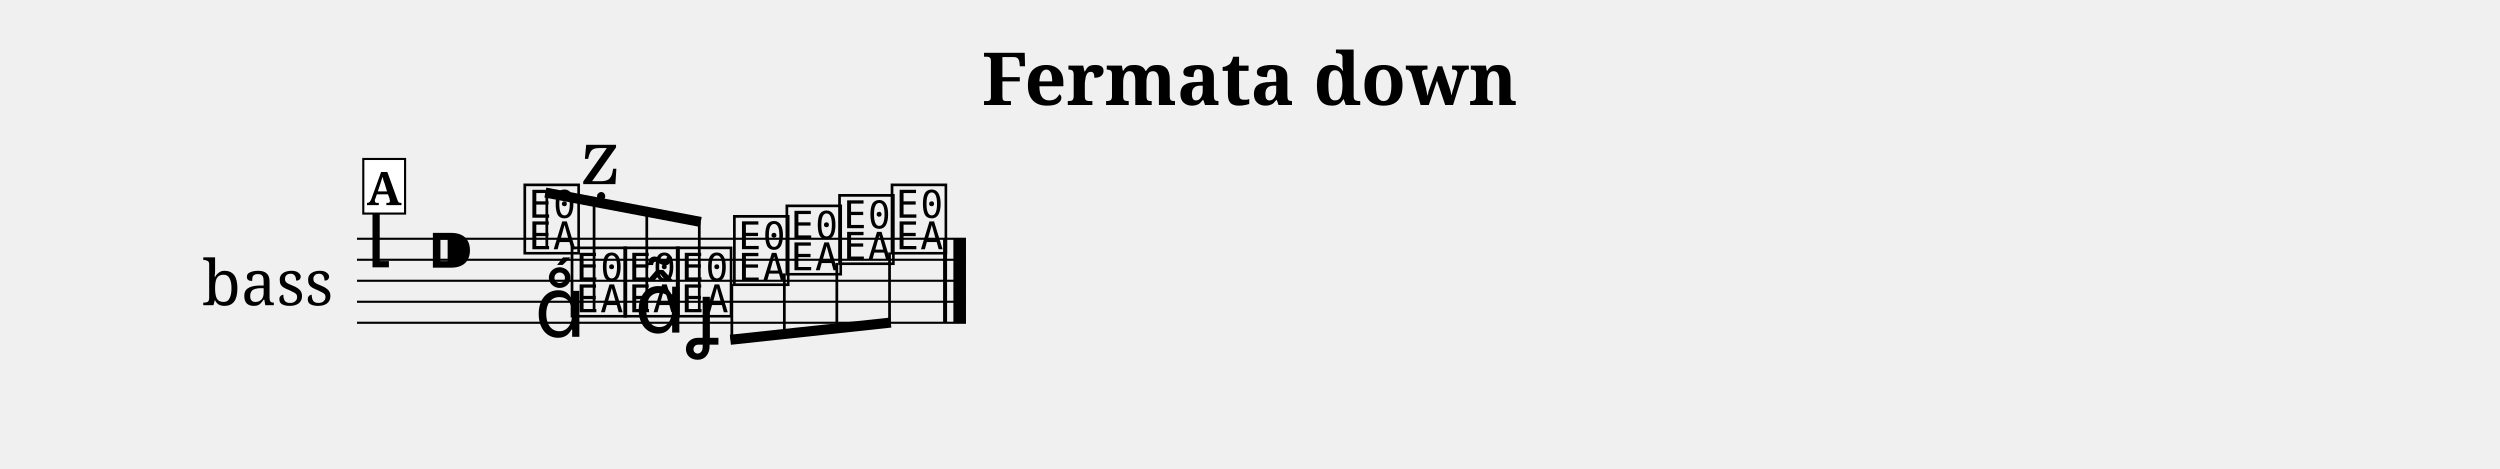
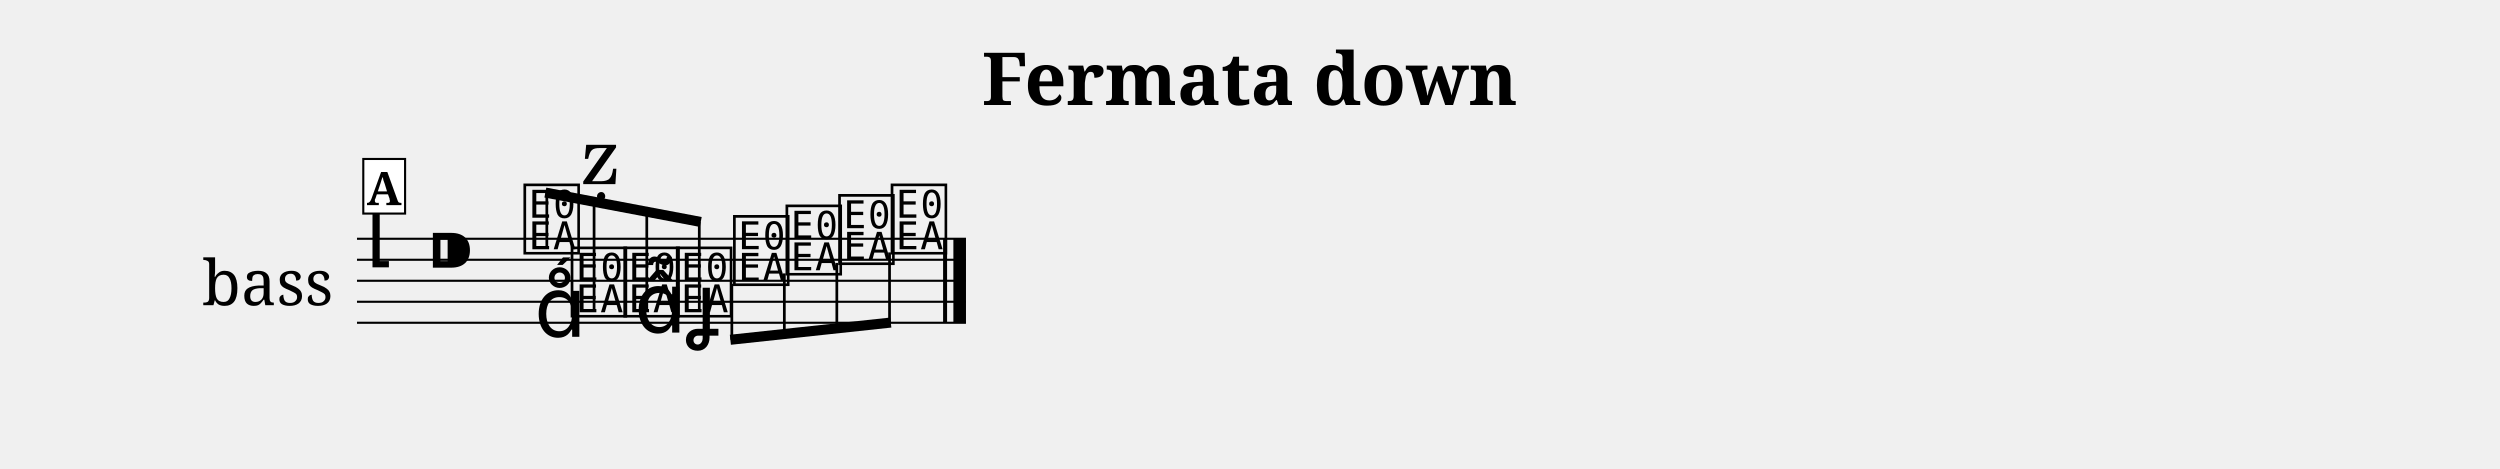
<svg xmlns="http://www.w3.org/2000/svg" width="1190.5" height="223.0" viewBox="0 0 119.05 22.30" font-family="serif">
  <style>
  @font-face { font-family: 'Emmentaler'; src: local('Emmentaler'); }
  .music { font-family: 'Emmentaler', serif; }
</style>
  <text x="59.52" y="5.00" font-size="3.49" font-weight="bold" text-anchor="middle" data-pos="244">Fermata down</text>
  <g transform="translate(8.50,0.00) scale(1,1)">
    <text x="4.25" y="13.37" font-size="3.00" text-anchor="middle" dominant-baseline="central">bass</text>
    <line x1="8.50" y1="11.37" x2="37.50" y2="11.37" stroke="#000000" stroke-width="0.100" />
    <line x1="8.50" y1="12.37" x2="37.50" y2="12.37" stroke="#000000" stroke-width="0.100" />
    <line x1="8.50" y1="13.37" x2="37.50" y2="13.37" stroke="#000000" stroke-width="0.100" />
    <line x1="8.50" y1="14.37" x2="37.50" y2="14.37" stroke="#000000" stroke-width="0.100" />
    <line x1="8.50" y1="15.37" x2="37.50" y2="15.37" stroke="#000000" stroke-width="0.100" />
    <text class="music" x="8.80" y="12.37" font-size="4.00"></text>
    <text class="music" x="11.80" y="13.37" font-size="4.00" data-pos="259"></text>
    <text class="music" x="16.30" y="11.87" font-size="4.00" data-pos="322"></text>
    <text class="music" x="18.55" y="14.87" font-size="4.00" data-pos="333"></text>
    <text class="music" x="21.06" y="14.87" font-size="4.00" data-pos="346"></text>
    <text class="music" x="23.56" y="14.87" font-size="4.00" data-pos="360"></text>
    <text class="music" x="26.28" y="13.37" font-size="4.00" data-pos="370"></text>
    <text class="music" x="28.78" y="12.87" font-size="4.00" data-pos="372"></text>
    <text class="music" x="31.29" y="12.37" font-size="4.00" data-pos="374"></text>
    <text class="music" x="33.79" y="11.87" font-size="4.00" data-pos="376"></text>
    <rect x="36.41" y="11.37" width="0.19" height="4.00" />
    <rect x="36.90" y="11.37" width="0.60" height="4.00" />
    <line x1="17.47" y1="9.17" x2="24.87" y2="10.57" stroke="#000000" stroke-width="0.480" />
    <line x1="17.54" y1="11.72" x2="17.54" y2="9.18" stroke="#000000" stroke-width="0.130" />
    <line x1="19.79" y1="14.72" x2="19.79" y2="9.61" stroke="#000000" stroke-width="0.130" />
    <line x1="22.30" y1="14.72" x2="22.30" y2="10.08" stroke="#000000" stroke-width="0.130" />
    <line x1="24.80" y1="14.72" x2="24.80" y2="10.56" stroke="#000000" stroke-width="0.130" />
    <line x1="26.28" y1="16.18" x2="33.92" y2="15.36" stroke="#000000" stroke-width="0.480" />
    <line x1="26.35" y1="13.52" x2="26.35" y2="16.18" stroke="#000000" stroke-width="0.130" />
    <line x1="28.85" y1="13.02" x2="28.85" y2="15.91" stroke="#000000" stroke-width="0.130" />
    <line x1="31.35" y1="12.52" x2="31.35" y2="15.64" stroke="#000000" stroke-width="0.130" />
    <line x1="33.86" y1="12.02" x2="33.86" y2="15.37" stroke="#000000" stroke-width="0.130" />
    <text class="music" x="16.95" y="16.04" font-size="4.00" data-pos="325"></text>
    <text class="music" x="19.21" y="8.77" font-size="4.00" data-pos="335"></text>
    <text class="music" x="21.71" y="15.84" font-size="4.00" data-pos="347"></text>
-     <text class="music" x="24.21" y="16.32" font-size="4.00" data-pos="361"></text>
+     <text class="music" x="24.21" y="15.89" font-size="4.00" data-pos="361"></text>
    <rect x="8.80" y="7.57" width="1.99" height="2.60" fill="#FFFFFF" stroke="#000000" stroke-width="0.100" data-pos="310" />
    <text x="9.79" y="9.77" font-size="2.20" font-weight="bold" text-anchor="middle" data-pos="310">A</text>
  </g>
</svg>
